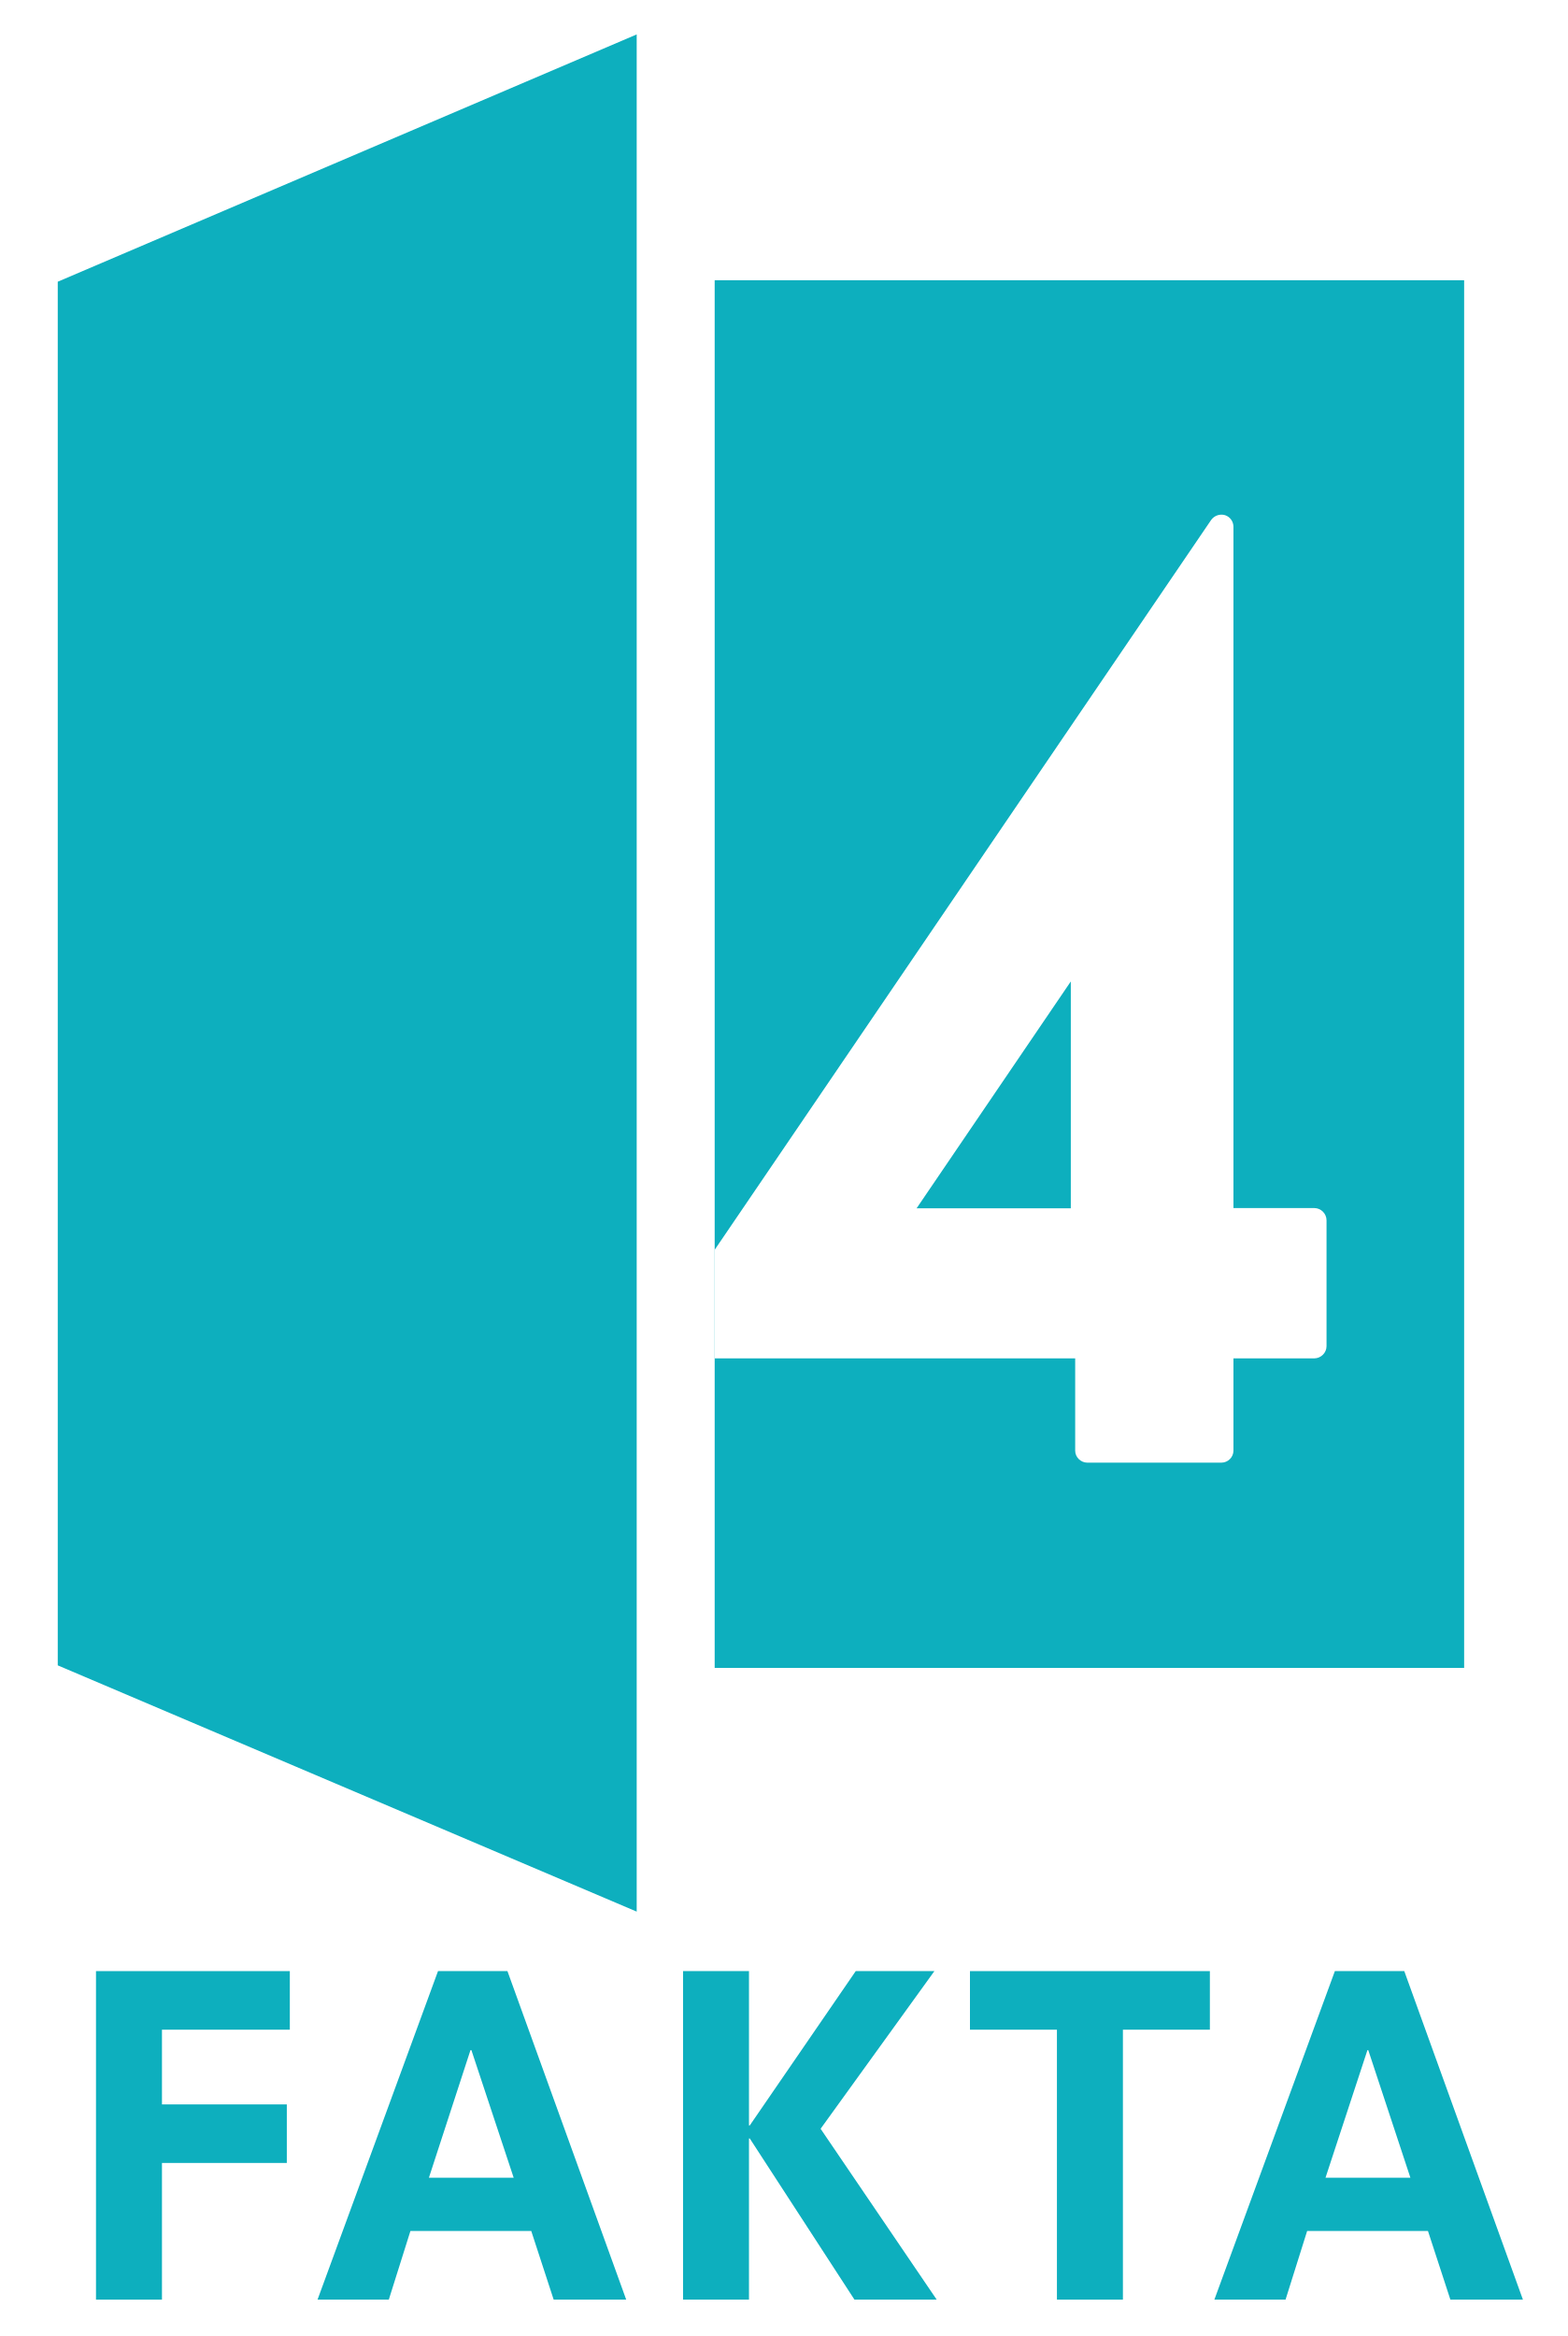
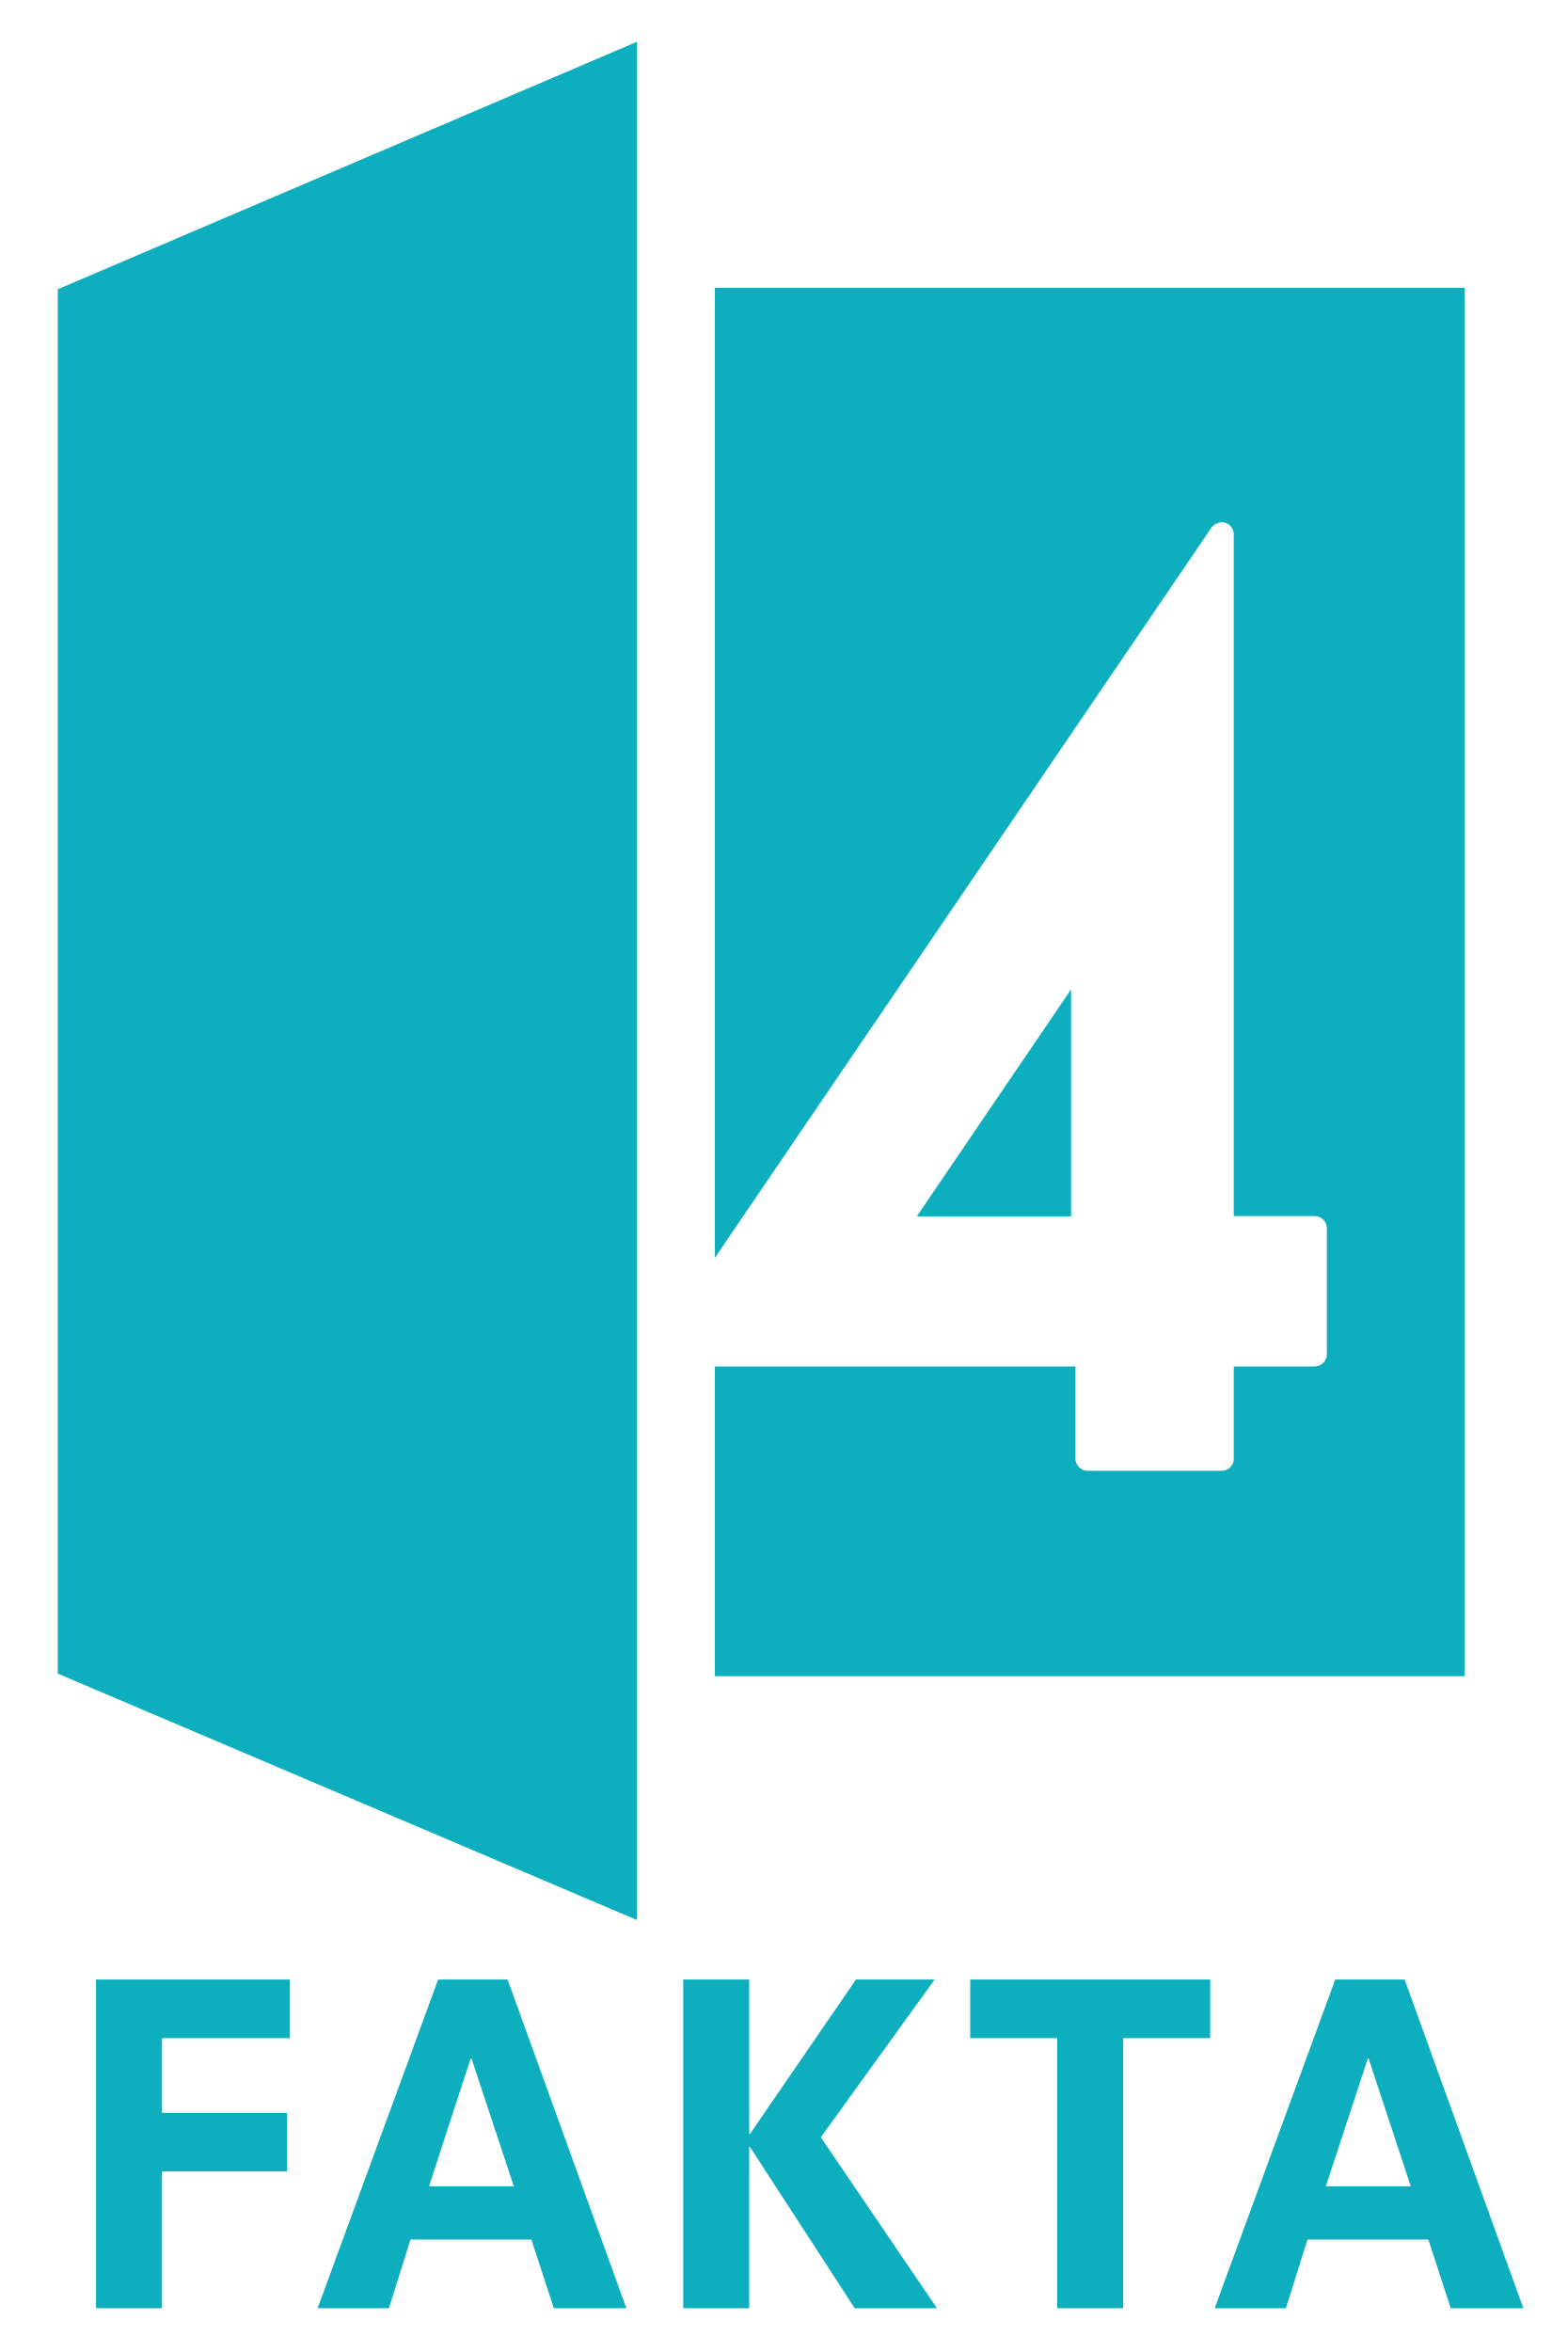
- <svg xmlns="http://www.w3.org/2000/svg" width="70.667px" height="105.333px" viewBox="0 0 53 79" version="1.1">
+ <svg xmlns="http://www.w3.org/2000/svg" width="70px" height="105px" viewBox="0 0 53 79" version="1.1">
  <g id="surface1">
    <path style=" stroke:none;fill-rule:nonzero;fill:rgb(5.098%,68.627%,74.51%);fill-opacity:1;" d="M 3.246 66.66 L 3.246 77.77 L 5.477 77.77 L 5.477 73.148 L 9.699 73.148 L 9.699 71.168 L 5.477 71.168 L 5.477 68.641 L 9.801 68.641 L 9.801 66.66 Z M 3.246 66.66 " />
    <path style=" stroke:none;fill-rule:nonzero;fill:rgb(5.098%,68.627%,74.51%);fill-opacity:1;" d="M 14.812 66.66 L 10.738 77.77 L 13.148 77.77 L 13.879 75.449 L 17.965 75.449 L 18.723 77.77 L 21.176 77.77 L 17.16 66.66 Z M 15.91 69.332 L 15.941 69.332 L 17.371 73.648 L 14.504 73.648 Z M 15.91 69.332 " />
    <path style=" stroke:none;fill-rule:nonzero;fill:rgb(5.098%,68.627%,74.51%);fill-opacity:1;" d="M 28.938 66.66 L 25.355 71.879 L 25.328 71.879 L 25.328 66.66 L 23.098 66.66 L 23.098 77.77 L 25.328 77.77 L 25.328 72.32 L 25.355 72.32 L 28.895 77.77 L 31.676 77.77 L 27.75 71.992 L 31.598 66.66 Z M 28.938 66.66 " />
    <path style=" stroke:none;fill-rule:nonzero;fill:rgb(5.098%,68.627%,74.51%);fill-opacity:1;" d="M 32.801 66.66 L 32.801 68.641 L 35.742 68.641 L 35.742 77.77 L 37.973 77.77 L 37.973 68.641 L 40.914 68.641 L 40.914 66.66 Z M 32.801 66.66 " />
    <path style=" stroke:none;fill-rule:nonzero;fill:rgb(5.098%,68.627%,74.51%);fill-opacity:1;" d="M 45.141 66.66 L 41.066 77.77 L 43.473 77.77 L 44.203 75.449 L 48.289 75.449 L 49.047 77.77 L 51.5 77.77 L 47.488 66.66 Z M 46.242 69.332 L 46.27 69.332 L 47.695 73.648 L 44.824 73.648 Z M 46.242 69.332 " />
    <path style=" stroke:none;fill-rule:nonzero;fill:rgb(5.098%,68.627%,74.51%);fill-opacity:1;" d="M 1.953 9.527 L 1.953 56.32 L 21.531 64.648 L 21.531 1.164 Z M 1.953 9.527 " />
    <path style=" stroke:none;fill-rule:nonzero;fill:rgb(5.098%,68.627%,74.51%);fill-opacity:1;" d="M 24.168 9.477 L 49.512 9.477 L 49.512 56.406 L 24.168 56.406 Z M 24.168 9.477 " />
    <path style=" stroke:none;fill-rule:nonzero;fill:rgb(100%,100%,100%);fill-opacity:1;" d="M 36.211 40.863 L 30.996 40.863 L 36.211 33.191 Z M 44.445 40.855 L 41.711 40.855 L 41.711 17.816 C 41.711 17.637 41.598 17.477 41.426 17.422 C 41.246 17.371 41.059 17.438 40.953 17.59 L 24.168 42.266 L 24.168 45.938 L 36.359 45.938 L 36.359 49.059 C 36.359 49.281 36.547 49.465 36.773 49.465 L 41.301 49.465 C 41.527 49.465 41.711 49.281 41.711 49.059 L 41.711 45.938 L 44.445 45.938 C 44.668 45.938 44.859 45.75 44.859 45.527 L 44.859 41.27 C 44.859 41.039 44.668 40.855 44.445 40.855 " />
  </g>
</svg>
